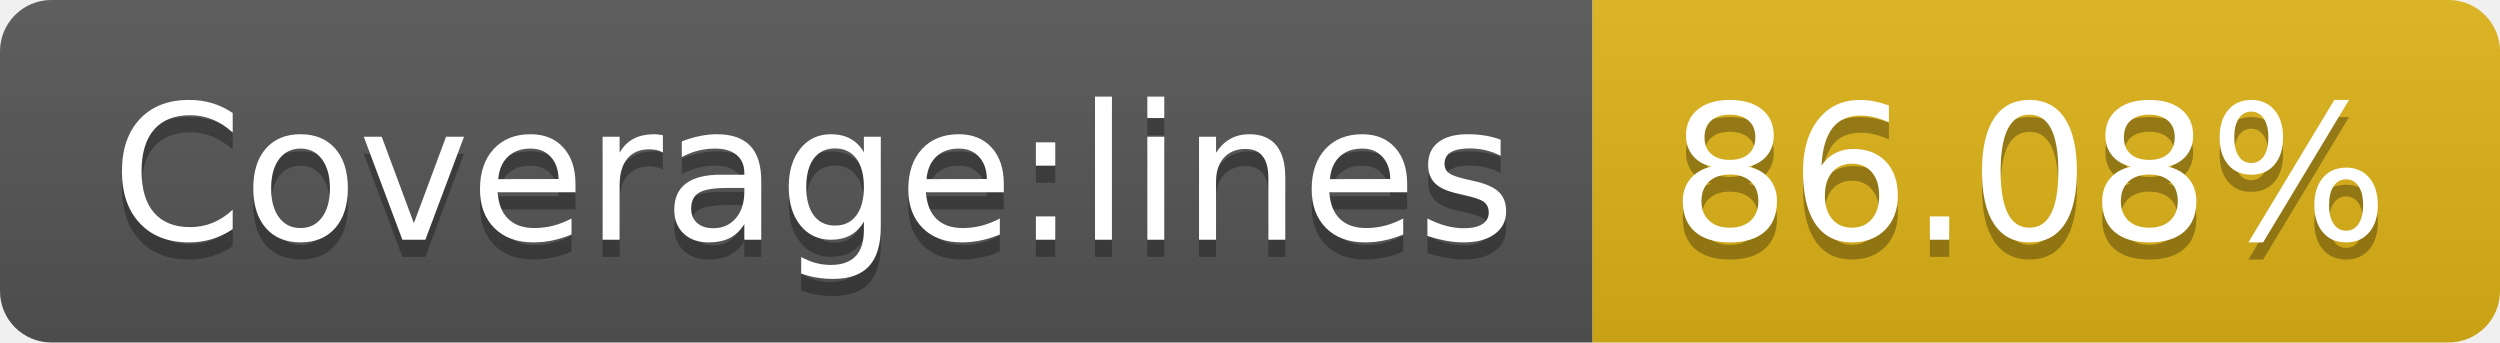
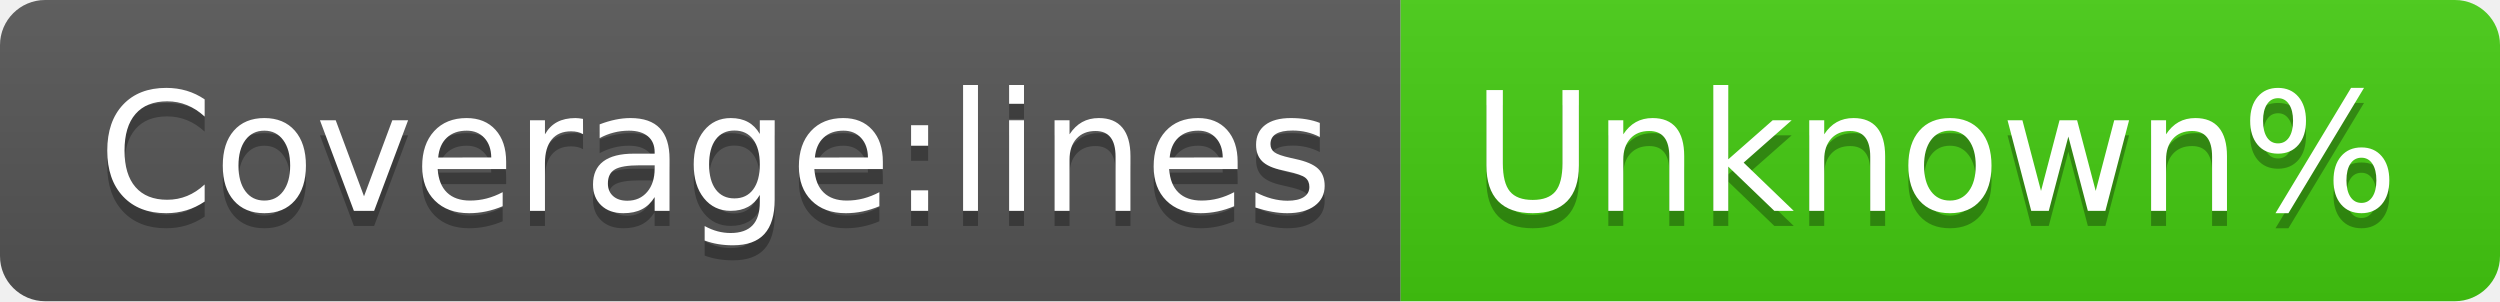
- <svg xmlns="http://www.w3.org/2000/svg" width="146" height="20">
+ <svg xmlns="http://www.w3.org/2000/svg" width="166" height="20">
  <linearGradient id="b" x2="0" y2="100%">
    <stop offset="0" stop-color="#bbb" stop-opacity=".1" />
    <stop offset="1" stop-opacity=".1" />
  </linearGradient>
  <clipPath id="a">
-     <rect width="146" height="20" rx="3" fill="#fff" />
+     <rect width="166" height="20" rx="3" fill="#fff" />
  </clipPath>
  <g clip-path="url(#a)">
    <path fill="#555" d="M0 0h93v20H0z" />
-     <path fill="#dfb317" d="M93 0h53v20H93z" />
-     <path fill="url(#b)" d="M0 0h146v20H0z" />
+     <path fill="#4c1" d="M93 0h73v20H93z" />
+     <path fill="url(#b)" d="M0 0h166v20H0z" />
  </g>
  <g fill="#fff" text-anchor="middle" font-family="DejaVu Sans,Verdana,Geneva,sans-serif" font-size="110">
    <text x="475" y="150" fill="#010101" fill-opacity=".3" transform="scale(.1)" textLength="830">Coverage:lines</text>
    <text x="475" y="140" transform="scale(.1)" textLength="830">Coverage:lines</text>
-     <text x="1185" y="150" fill="#010101" fill-opacity=".3" transform="scale(.1)" textLength="430">86.08%</text>
-     <text x="1185" y="140" transform="scale(.1)" textLength="430">86.08%</text>
+     <text x="1285" y="150" fill="#010101" fill-opacity=".3" transform="scale(.1)" textLength="630">Unknown%</text>
+     <text x="1285" y="140" transform="scale(.1)" textLength="630">Unknown%</text>
  </g>
</svg>
